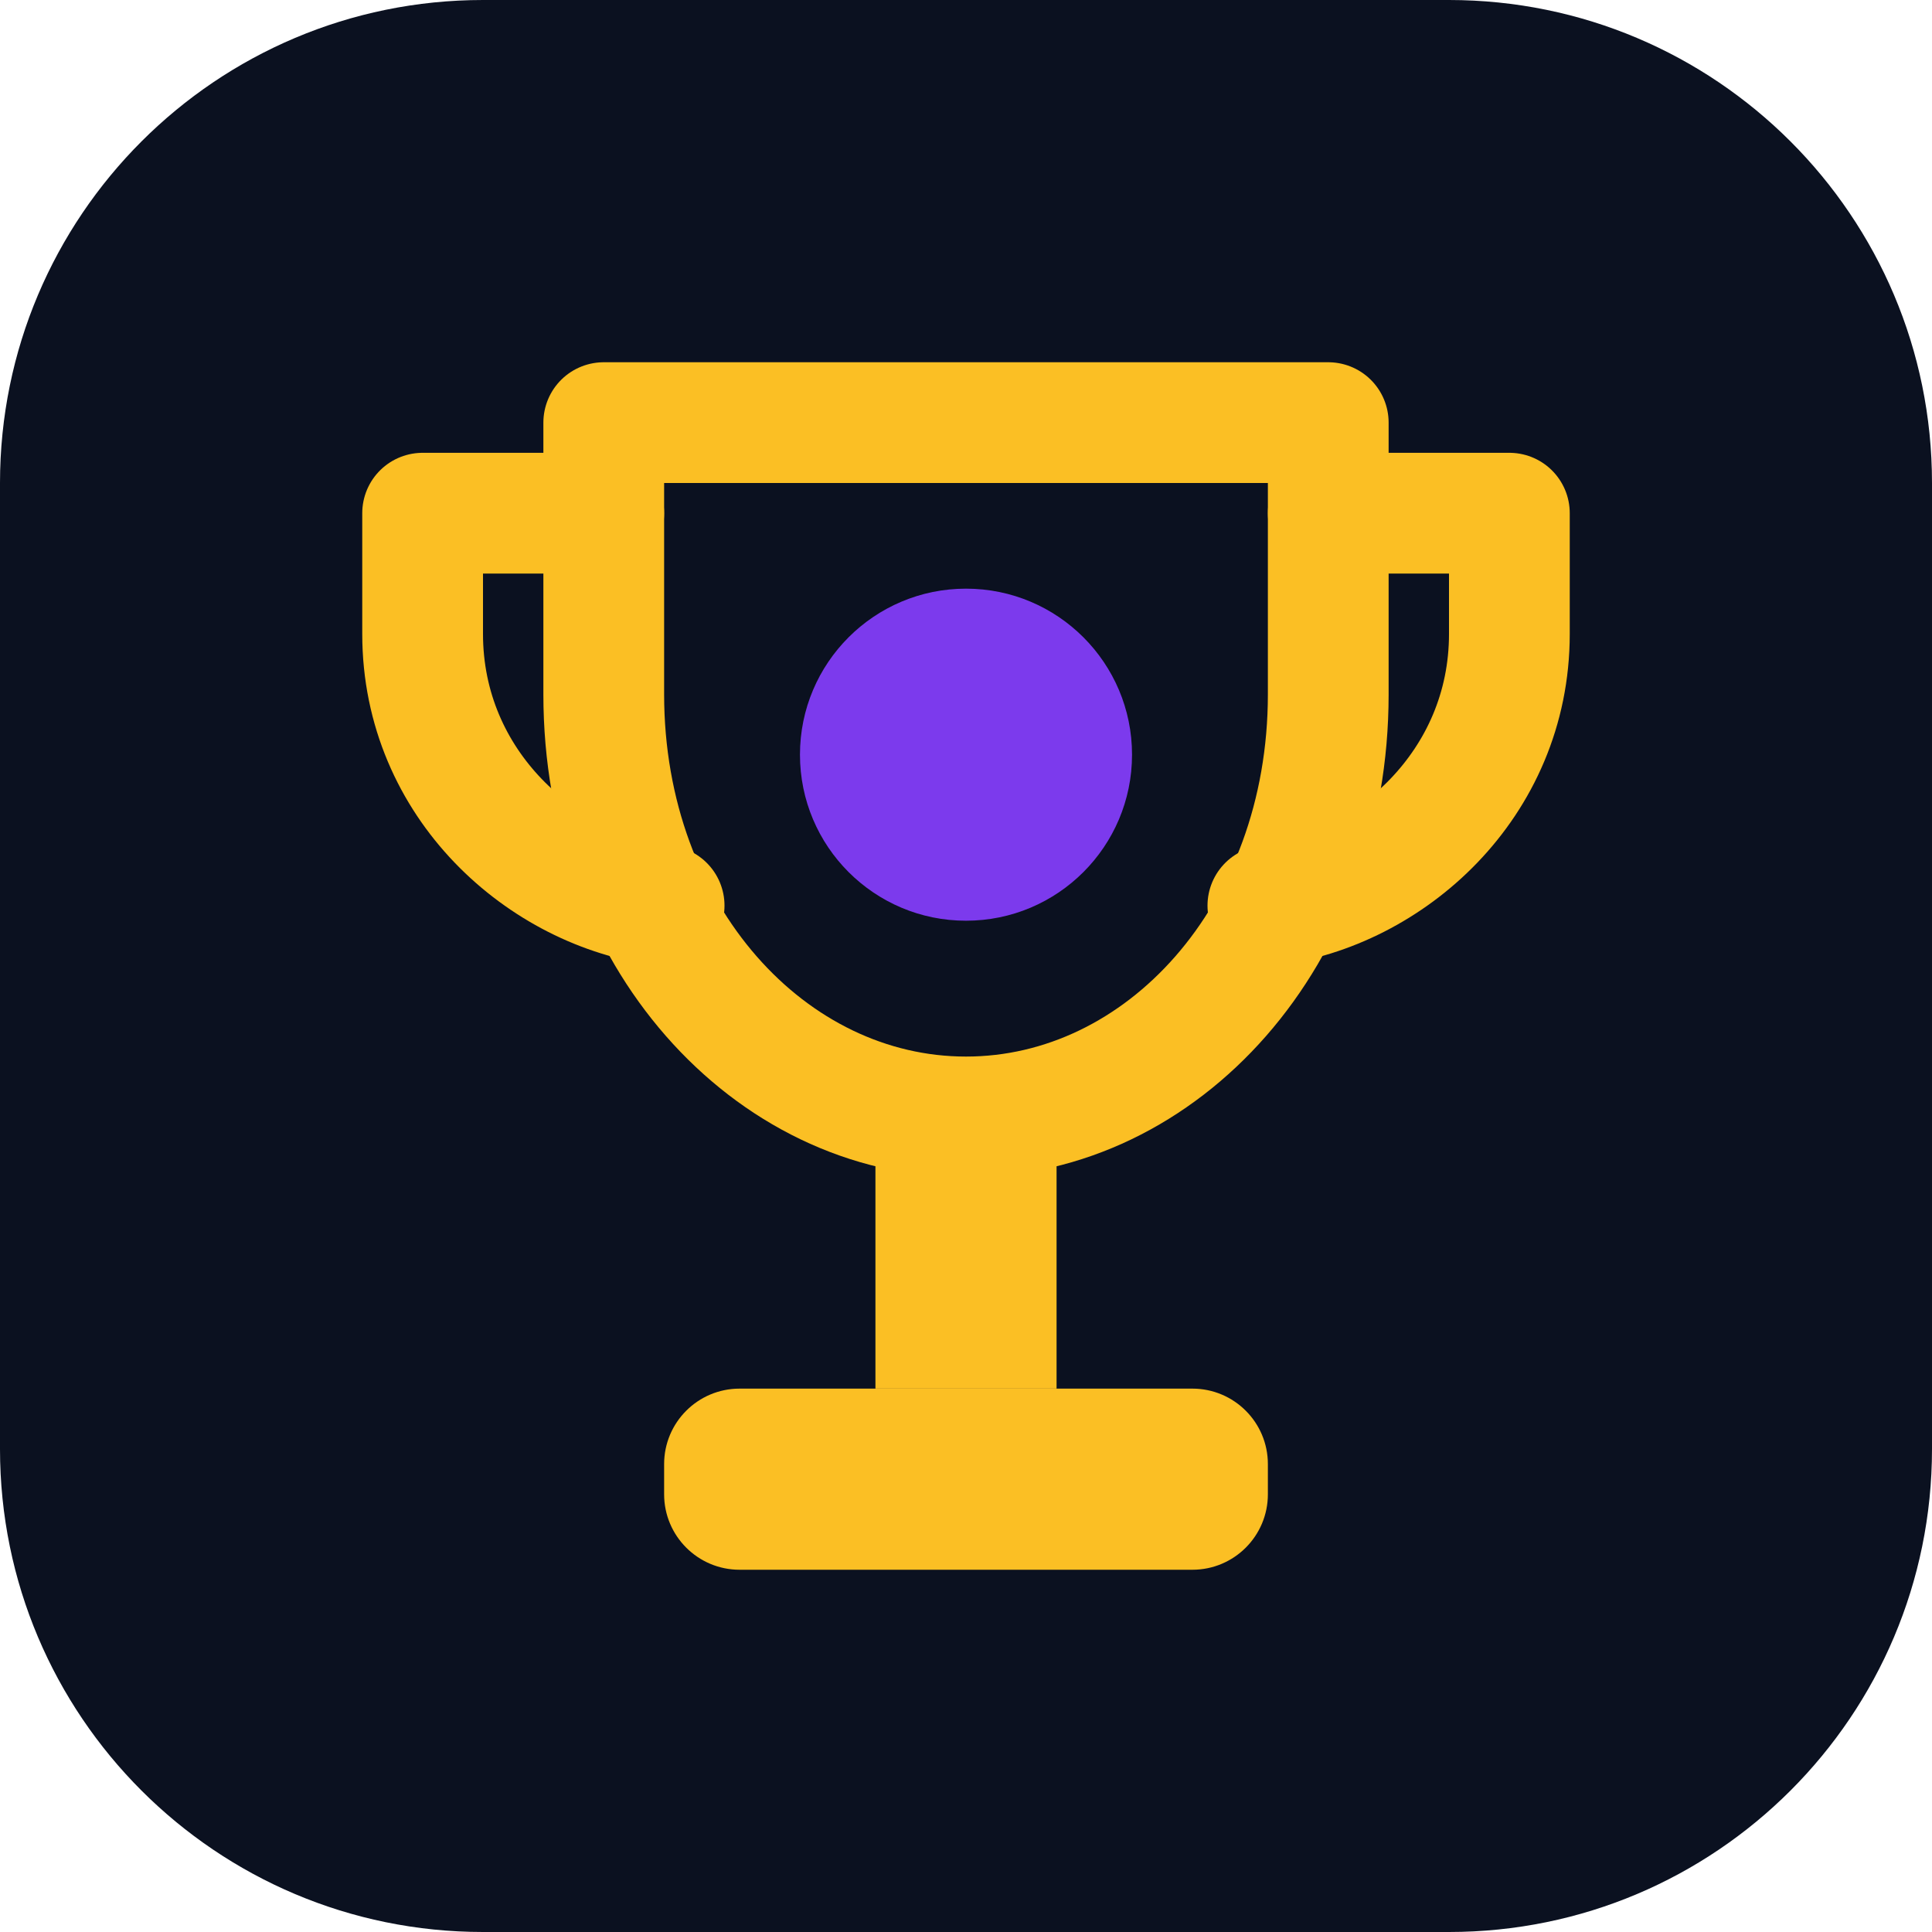
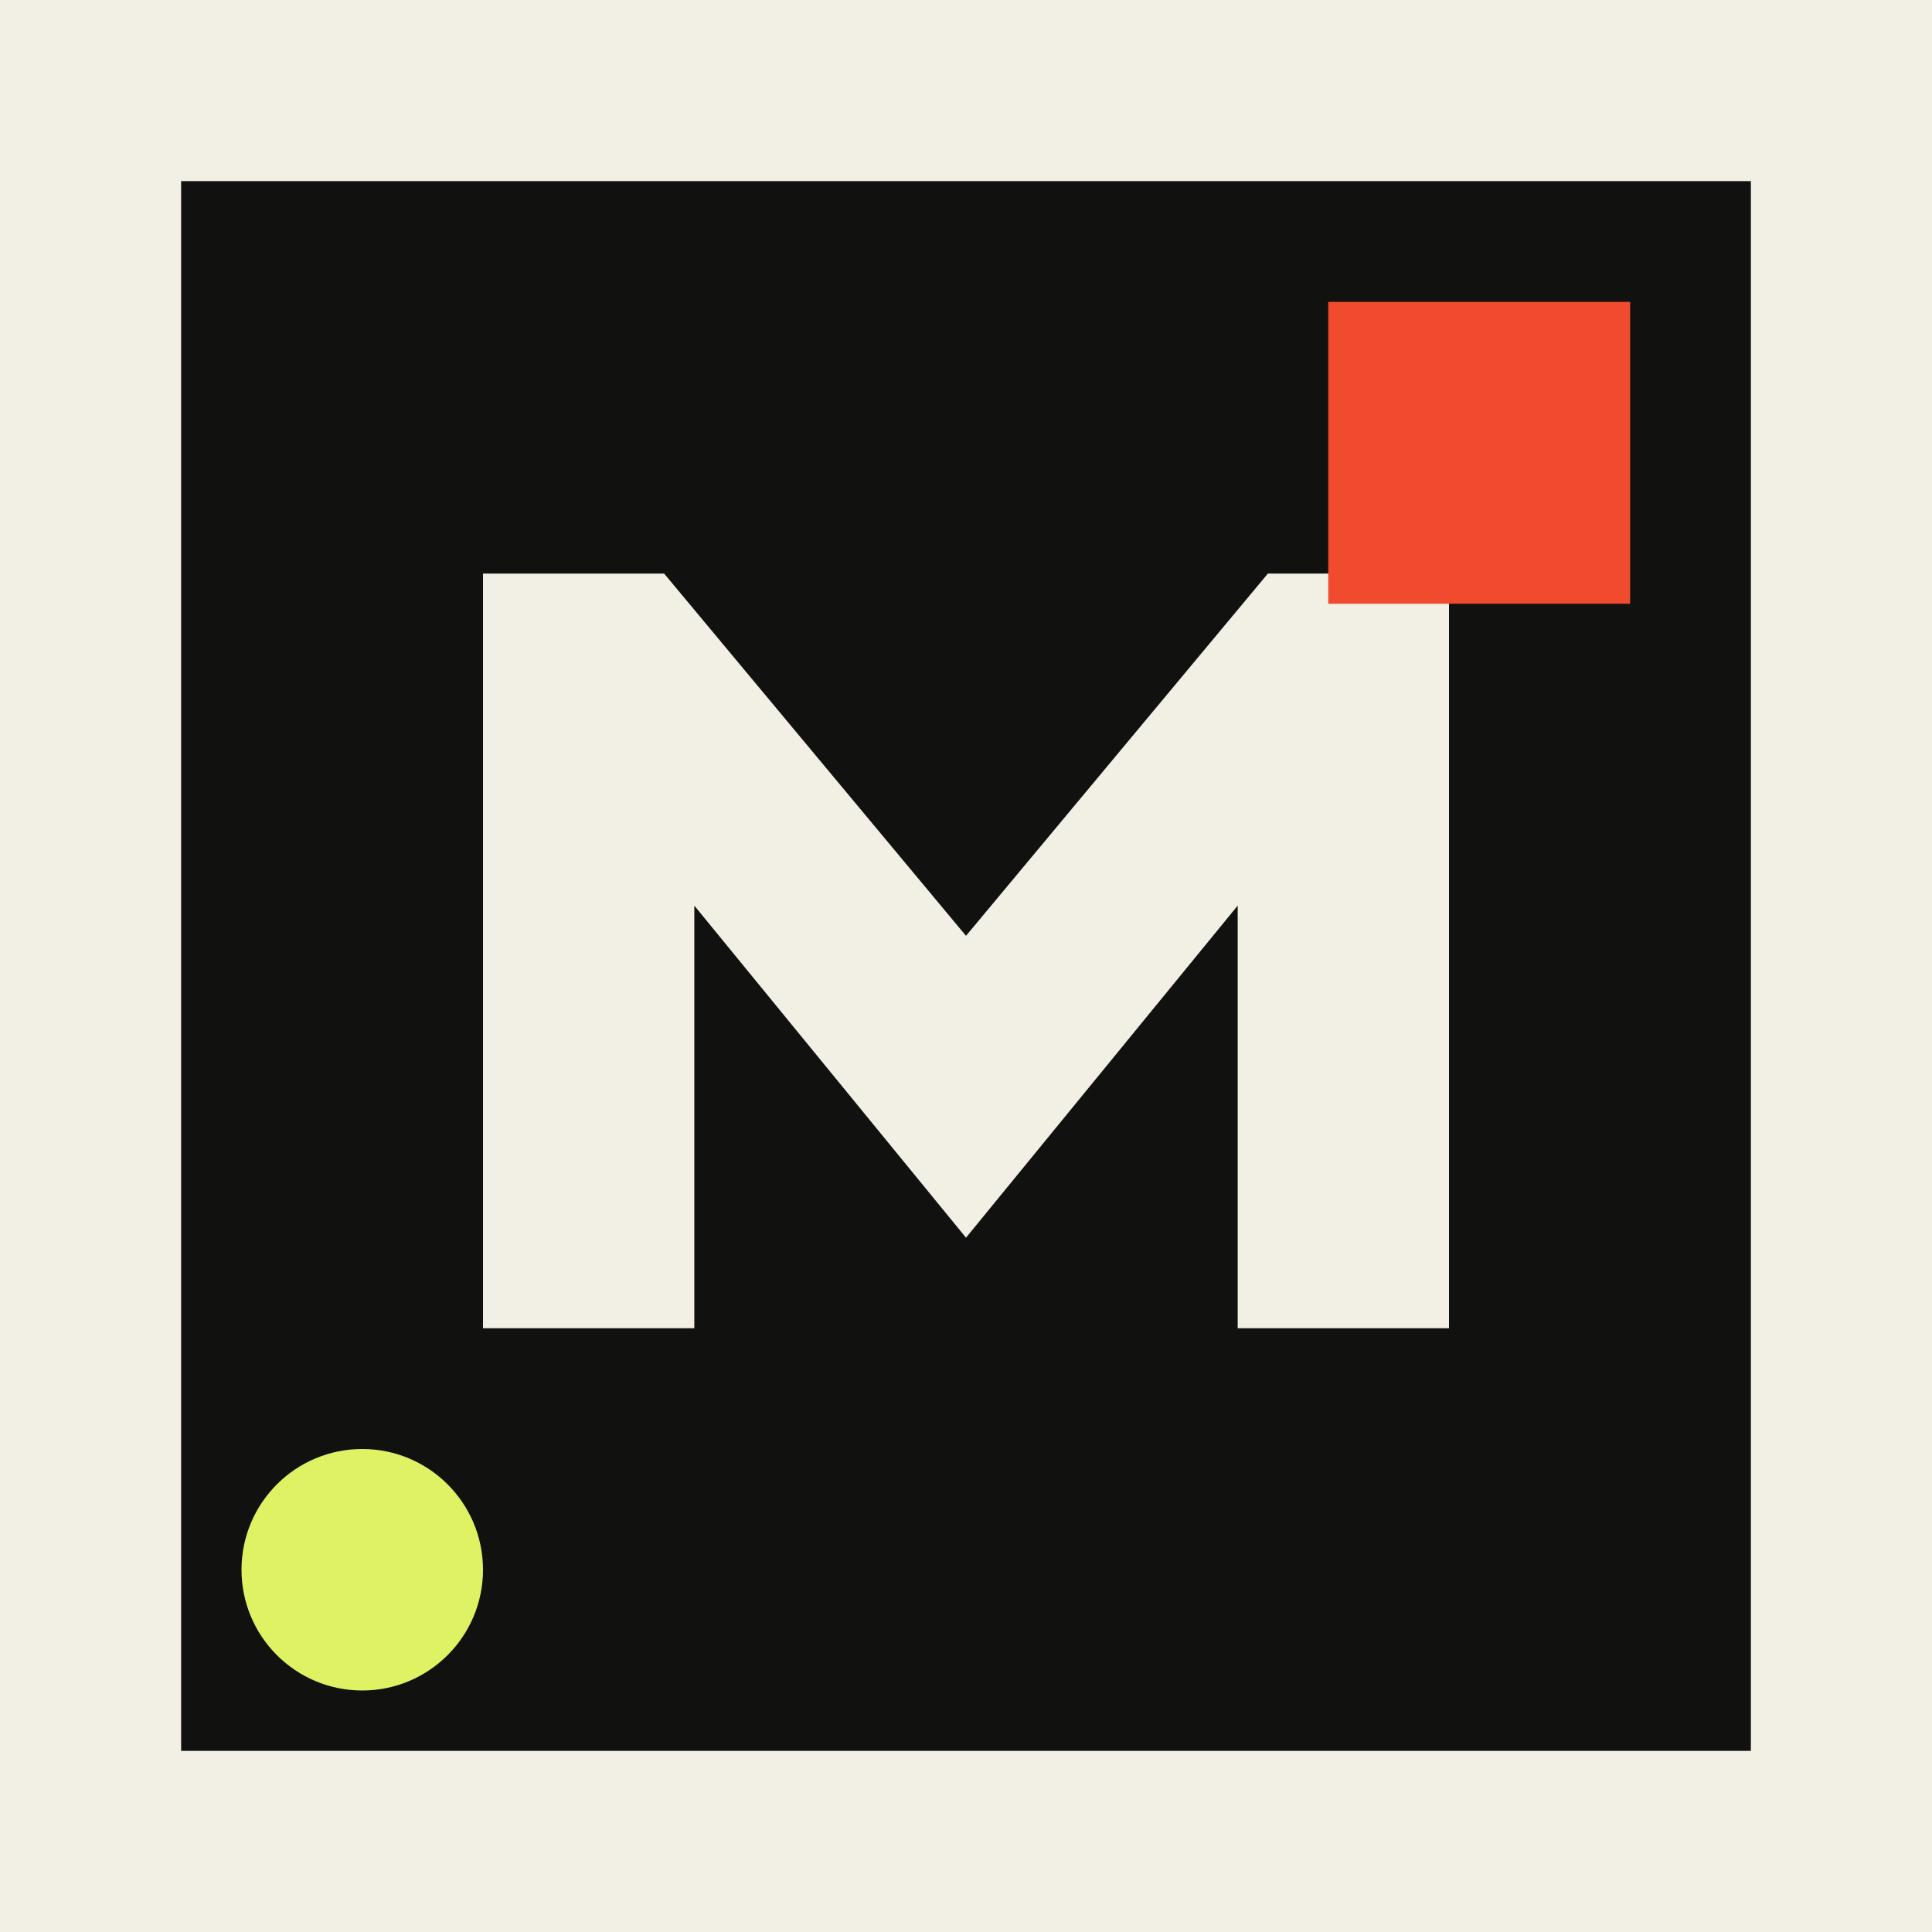
- <svg xmlns="http://www.w3.org/2000/svg" viewBox="0 0 64 64" role="img" aria-label="MCP Leaderboard trophy mark">
-   <rect width="64" height="64" rx="16" fill="#0B1120" />
-   <g fill="none" stroke="#FBBF24" stroke-width="4" stroke-linecap="round" stroke-linejoin="round">
-     <path d="M20 14h24v9c0 8-5.5 14-12 14s-12-6-12-14v-9Z" />
-     <path d="M20 17h-6v4c0 5 4 8.5 8 9" />
-     <path d="M44 17h6v4c0 5-4 8.5-8 9" />
-   </g>
-   <rect x="29" y="37" width="6" height="9" fill="#FBBF24" />
-   <rect x="22" y="46" width="20" height="6" rx="2.5" fill="#FBBF24" />
-   <circle cx="32" cy="25" r="5.5" fill="#7C3AED" />
+ <svg xmlns="http://www.w3.org/2000/svg" viewBox="0 0 64 64" role="img" aria-label="MCP Leaderboard registry mark">
+   <rect width="64" height="64" fill="#F2EFE5" />
+   <rect x="6" y="6" width="52" height="52" fill="#11110F" />
+   <path d="M16 44V19h6l10 12 10-12h6v25h-7V30L32 41 23 30v14Z" fill="#F2EFE5" />
+   <rect x="44" y="10" width="10" height="10" fill="#F04B2F" />
+   <circle cx="12" cy="52" r="4" fill="#DFF263" />
</svg>
